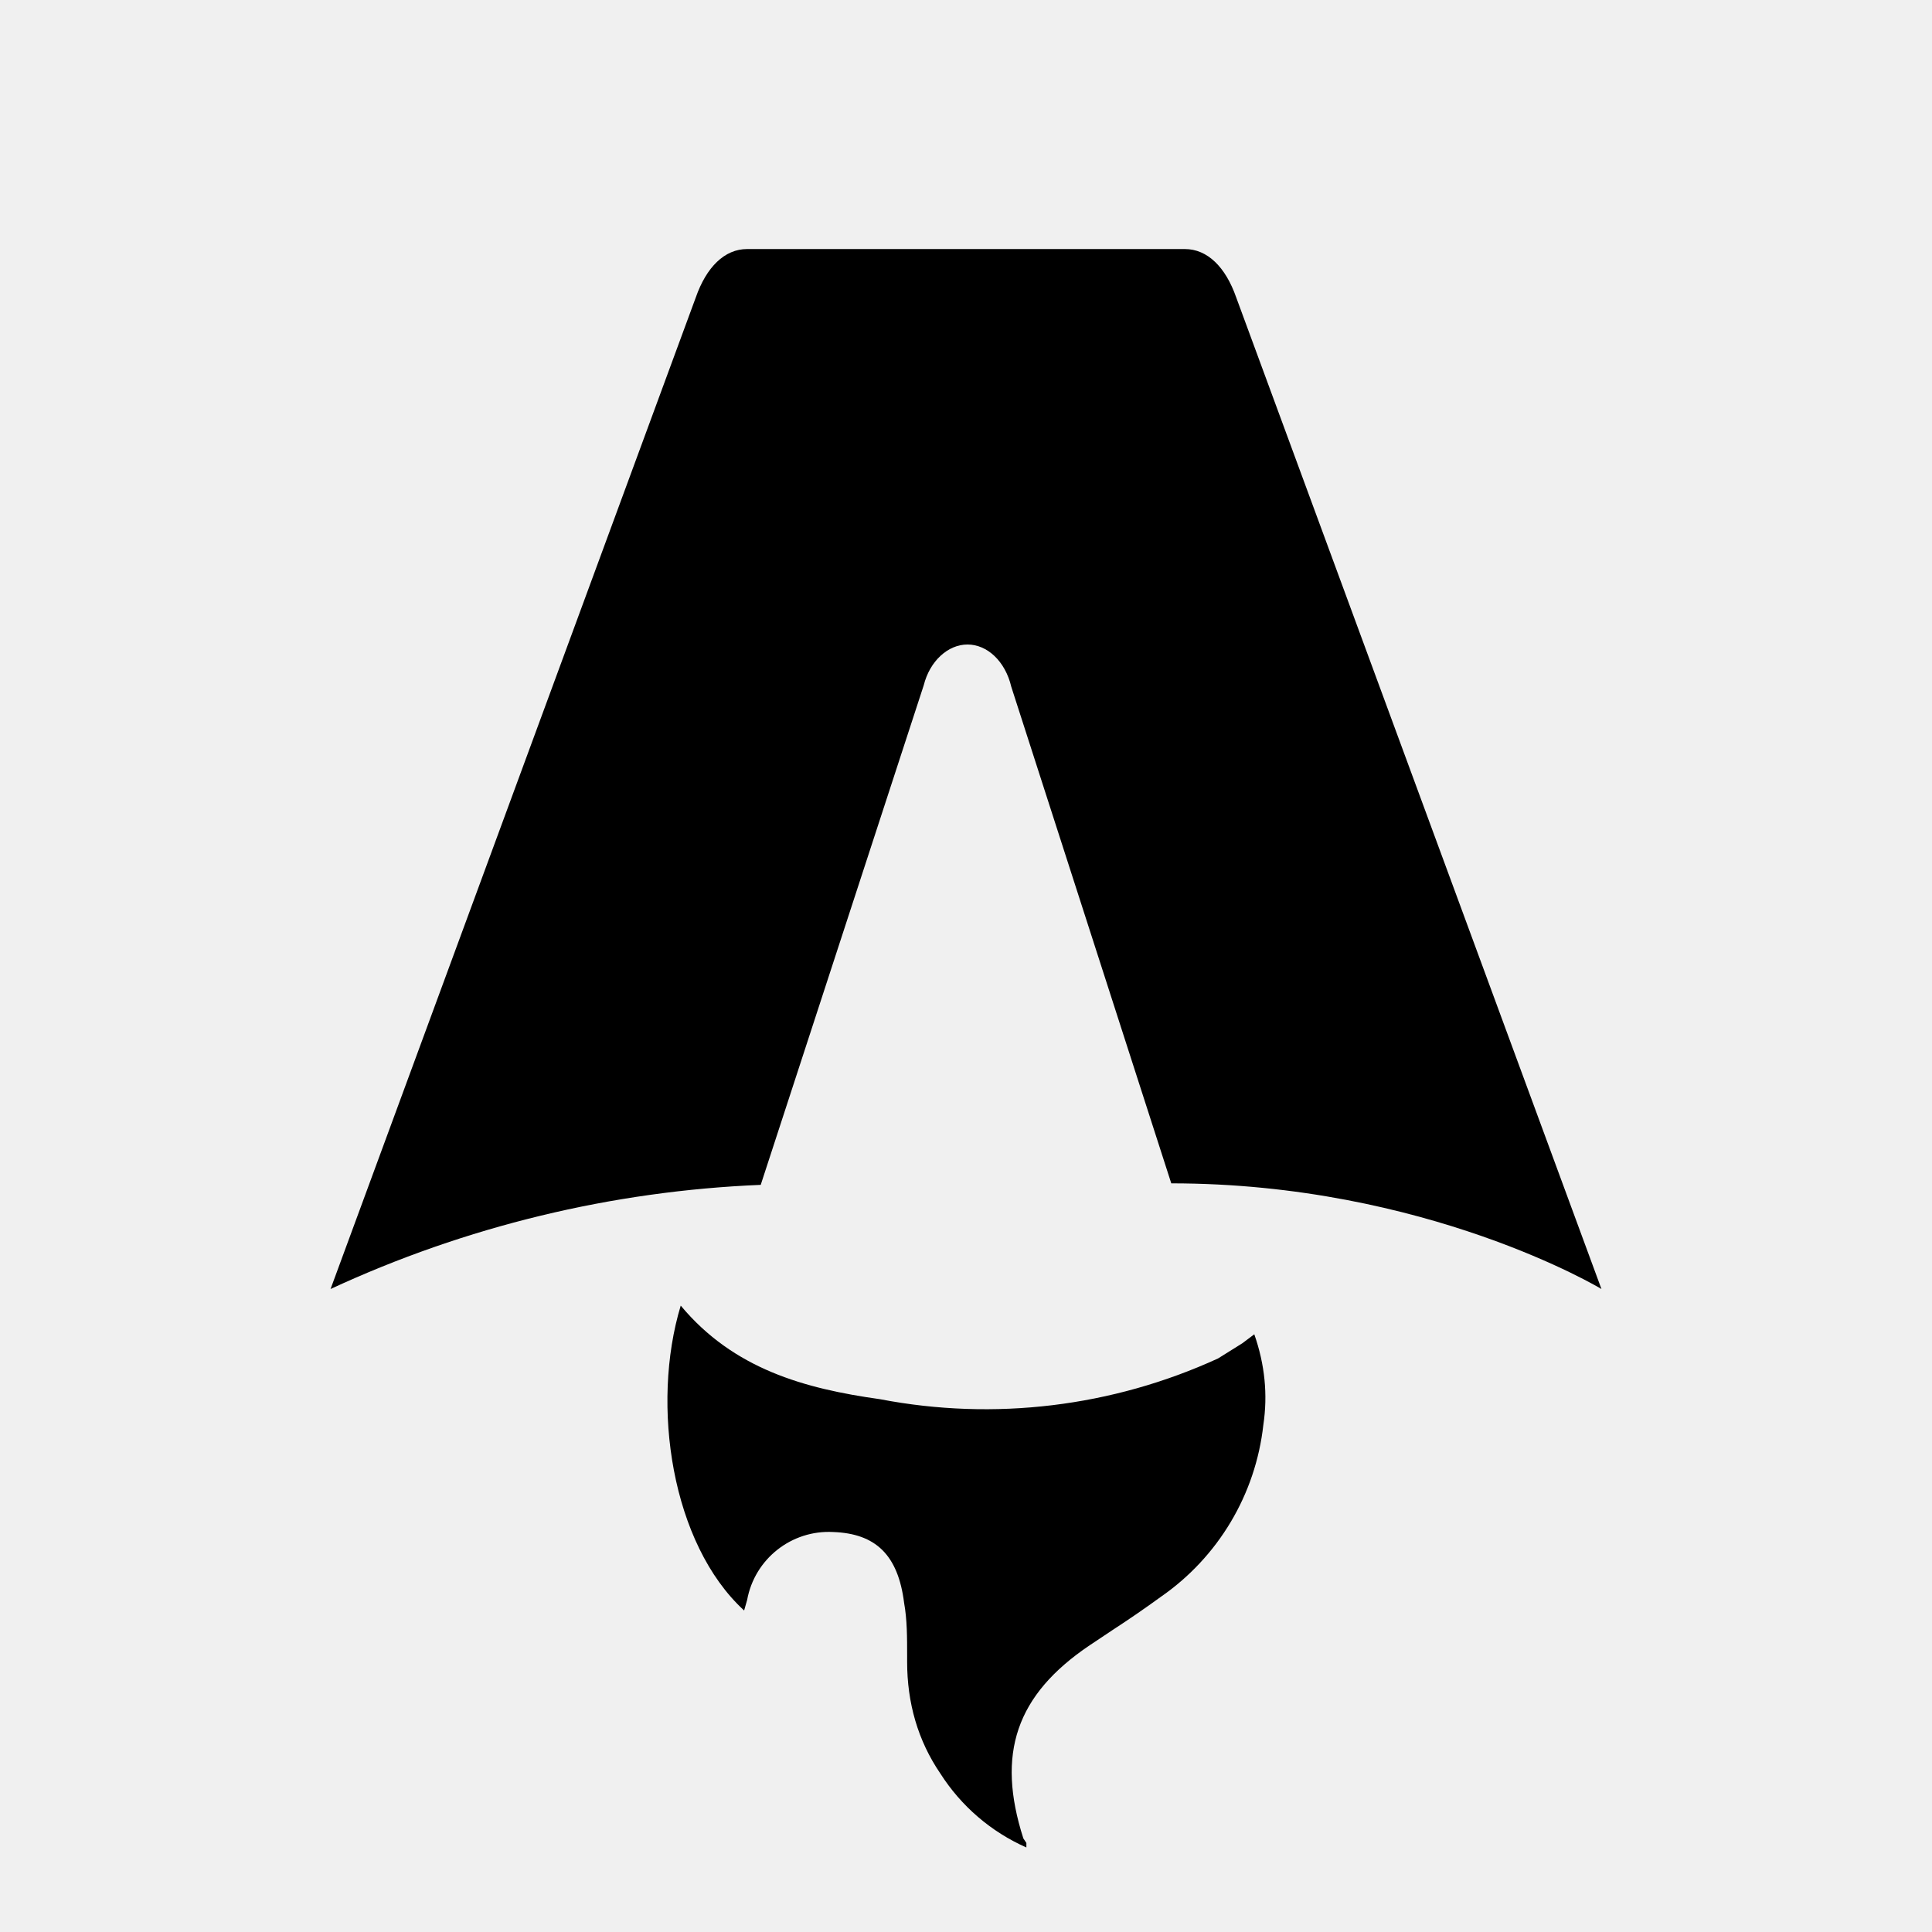
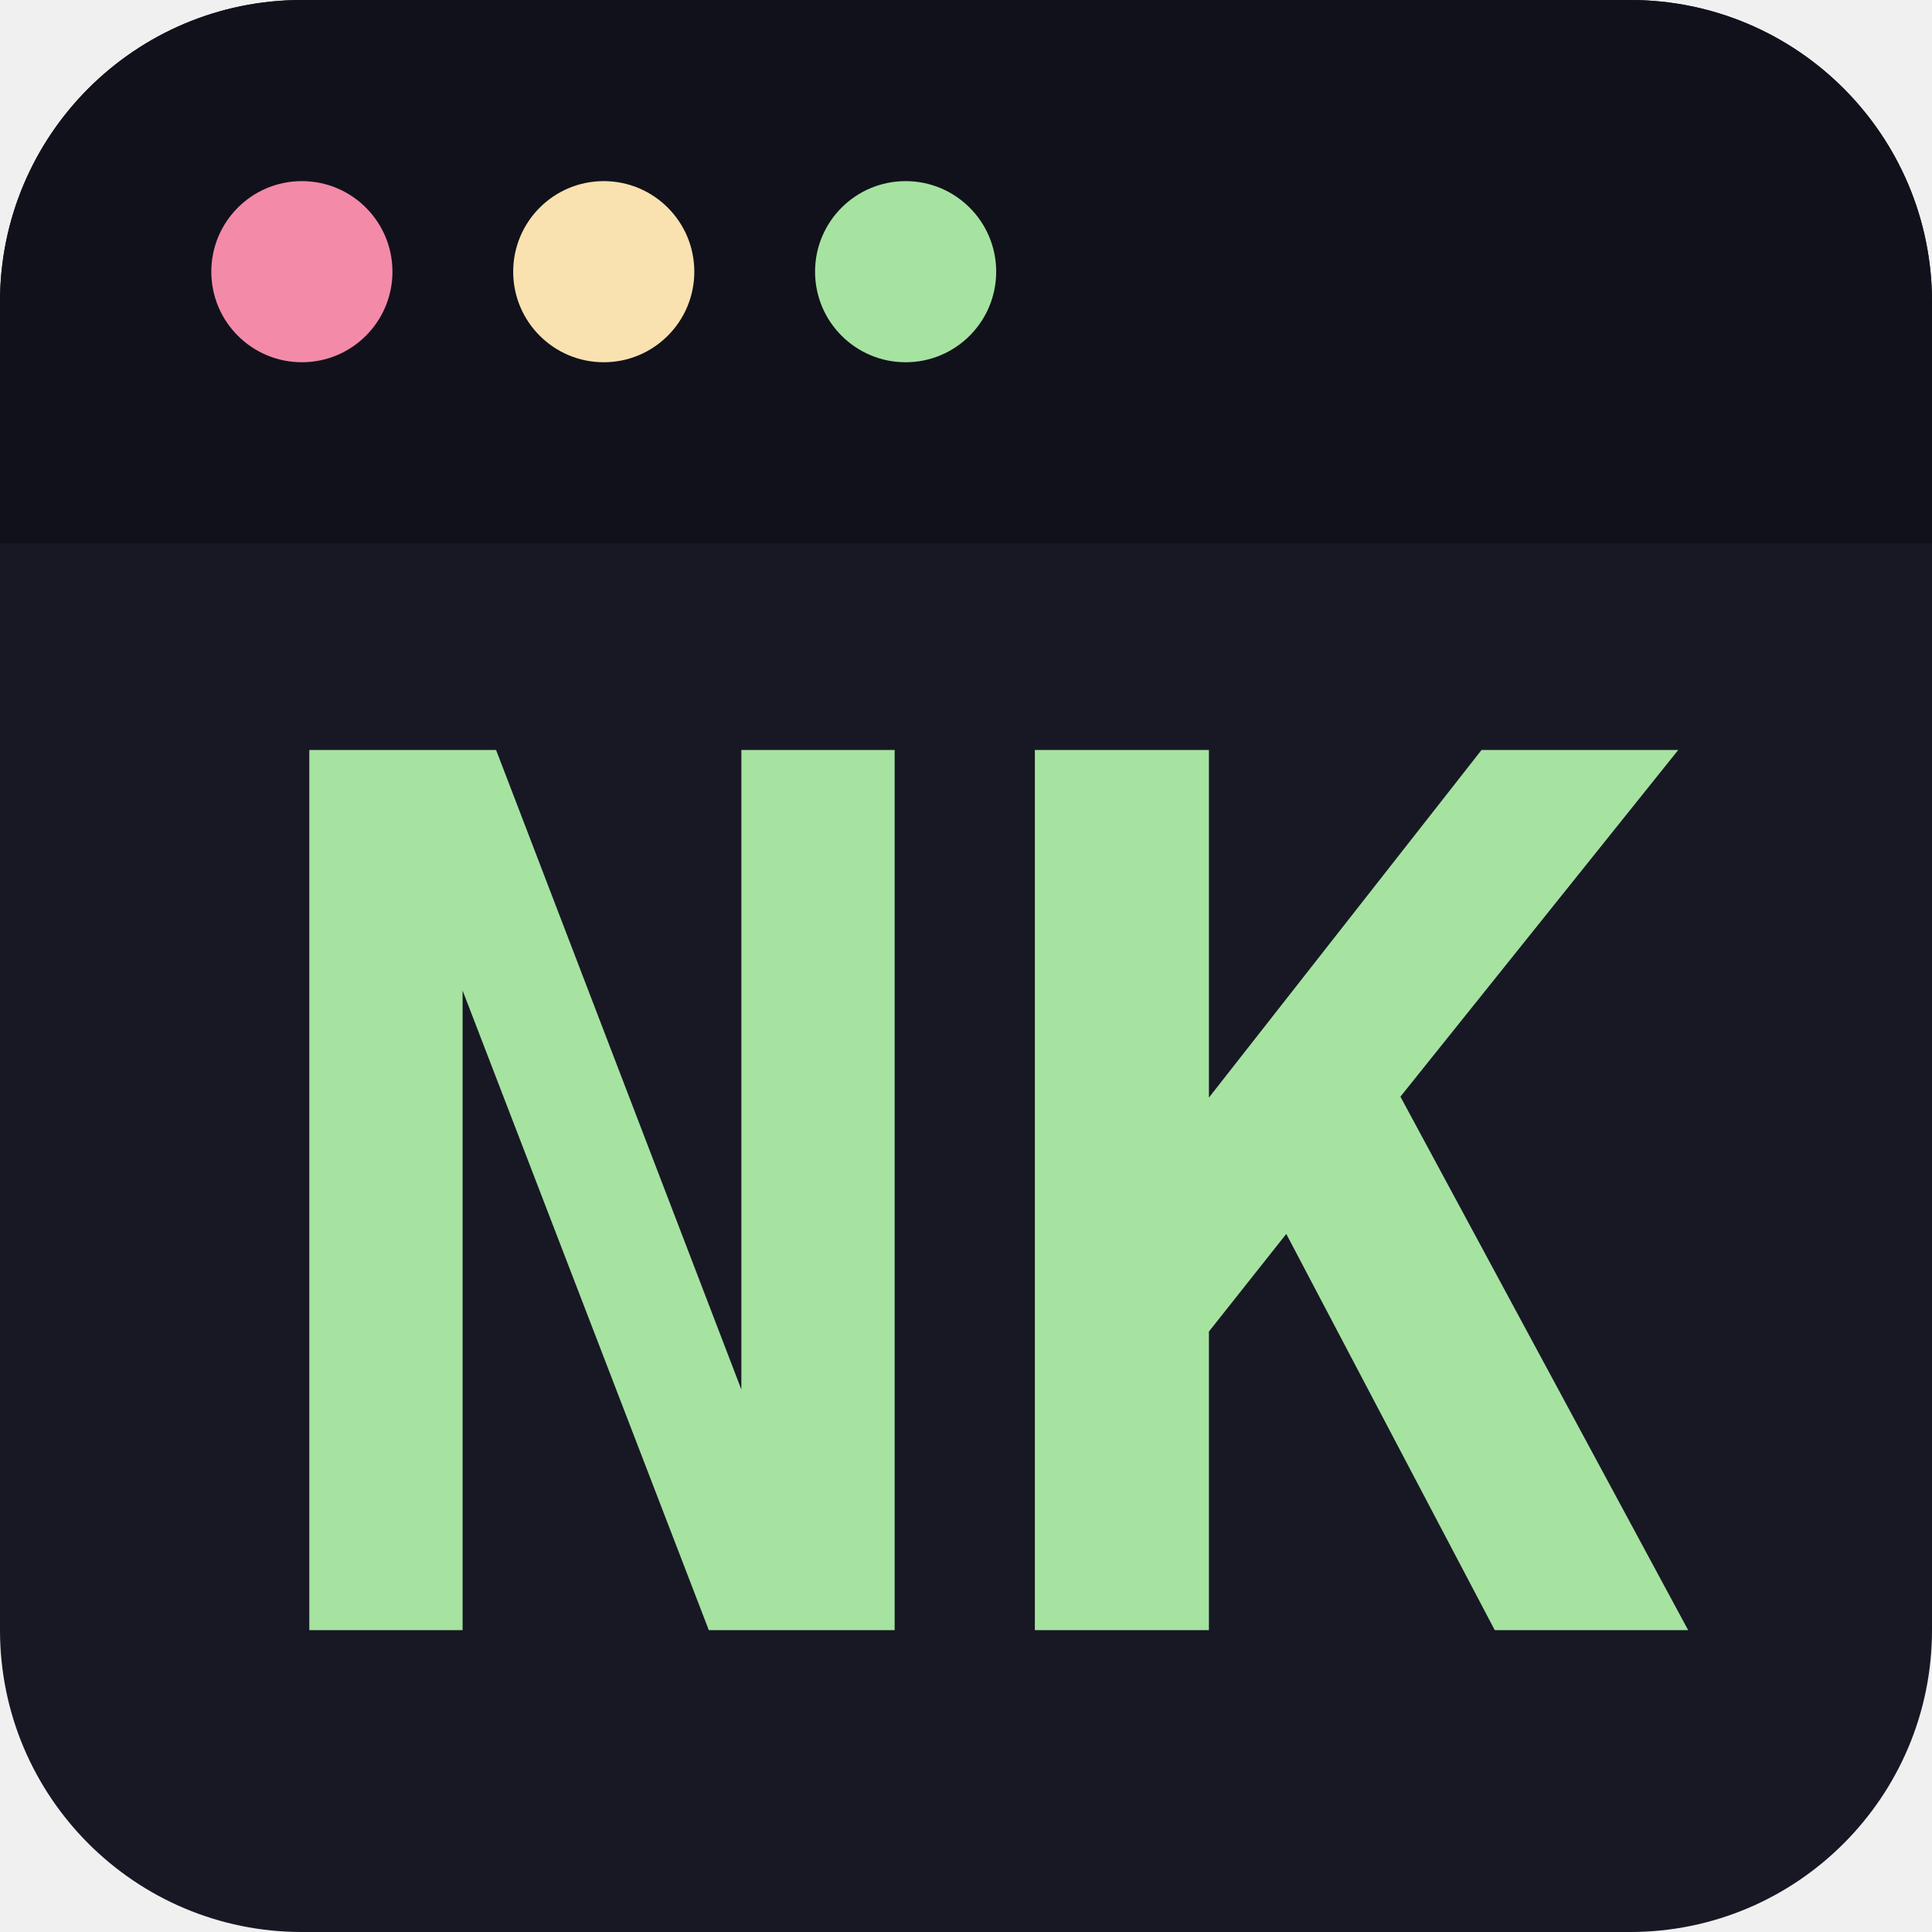
- <svg xmlns="http://www.w3.org/2000/svg" fill="none" viewBox="0 0 128 128">
-   <path d="M50.4 78.5a75.1 75.1 0 0 0-28.5 6.9l24.2-65.7c.7-2 1.9-3.2 3.4-3.2h29c1.5 0 2.7 1.2 3.4 3.2l24.2 65.7s-11.6-7-28.5-7L67 45.5c-.4-1.7-1.6-2.8-2.9-2.8-1.3 0-2.5 1.1-2.9 2.7L50.4 78.5Zm-1.1 28.2Zm-4.2-20.2c-2 6.6-.6 15.8 4.2 20.2a17.5 17.5 0 0 1 .2-.7 5.5 5.5 0 0 1 5.7-4.5c2.8.1 4.3 1.5 4.7 4.7.2 1.1.2 2.3.2 3.5v.4c0 2.7.7 5.2 2.2 7.4a13 13 0 0 0 5.7 4.9v-.3l-.2-.3c-1.8-5.6-.5-9.5 4.4-12.8l1.5-1a73 73 0 0 0 3.2-2.2 16 16 0 0 0 6.8-11.4c.3-2 .1-4-.6-6l-.8.6-1.6 1a37 37 0 0 1-22.4 2.7c-5-.7-9.7-2-13.2-6.2Z" />
-   <style>
-         path { fill: #000; }
-         @media (prefers-color-scheme: dark) {
-             path { fill: #FFF; }
-         }
-     </style>
+ <svg xmlns="http://www.w3.org/2000/svg" viewBox="0 0 64 64">
+   <rect x="0" y="0" width="64" height="64" rx="10" fill="#181825" />
+   <path d="M0 10C0 4.477 4.477 0 10 0H54C59.523 0 64 4.477 64 10V18H0V10Z" fill="#11111b" />
+   <circle cx="10" cy="9" r="3" fill="#f38ba8" />
+   <circle cx="20" cy="9" r="3" fill="#f9e2af" />
+   <circle cx="30" cy="9" r="3" fill="#a6e3a1" />
+   <text x="32" y="54" font-family="'JetBrains Mono', monospace" font-weight="800" font-size="40" text-anchor="middle" fill="#a6e3a1">NK</text>
</svg>
